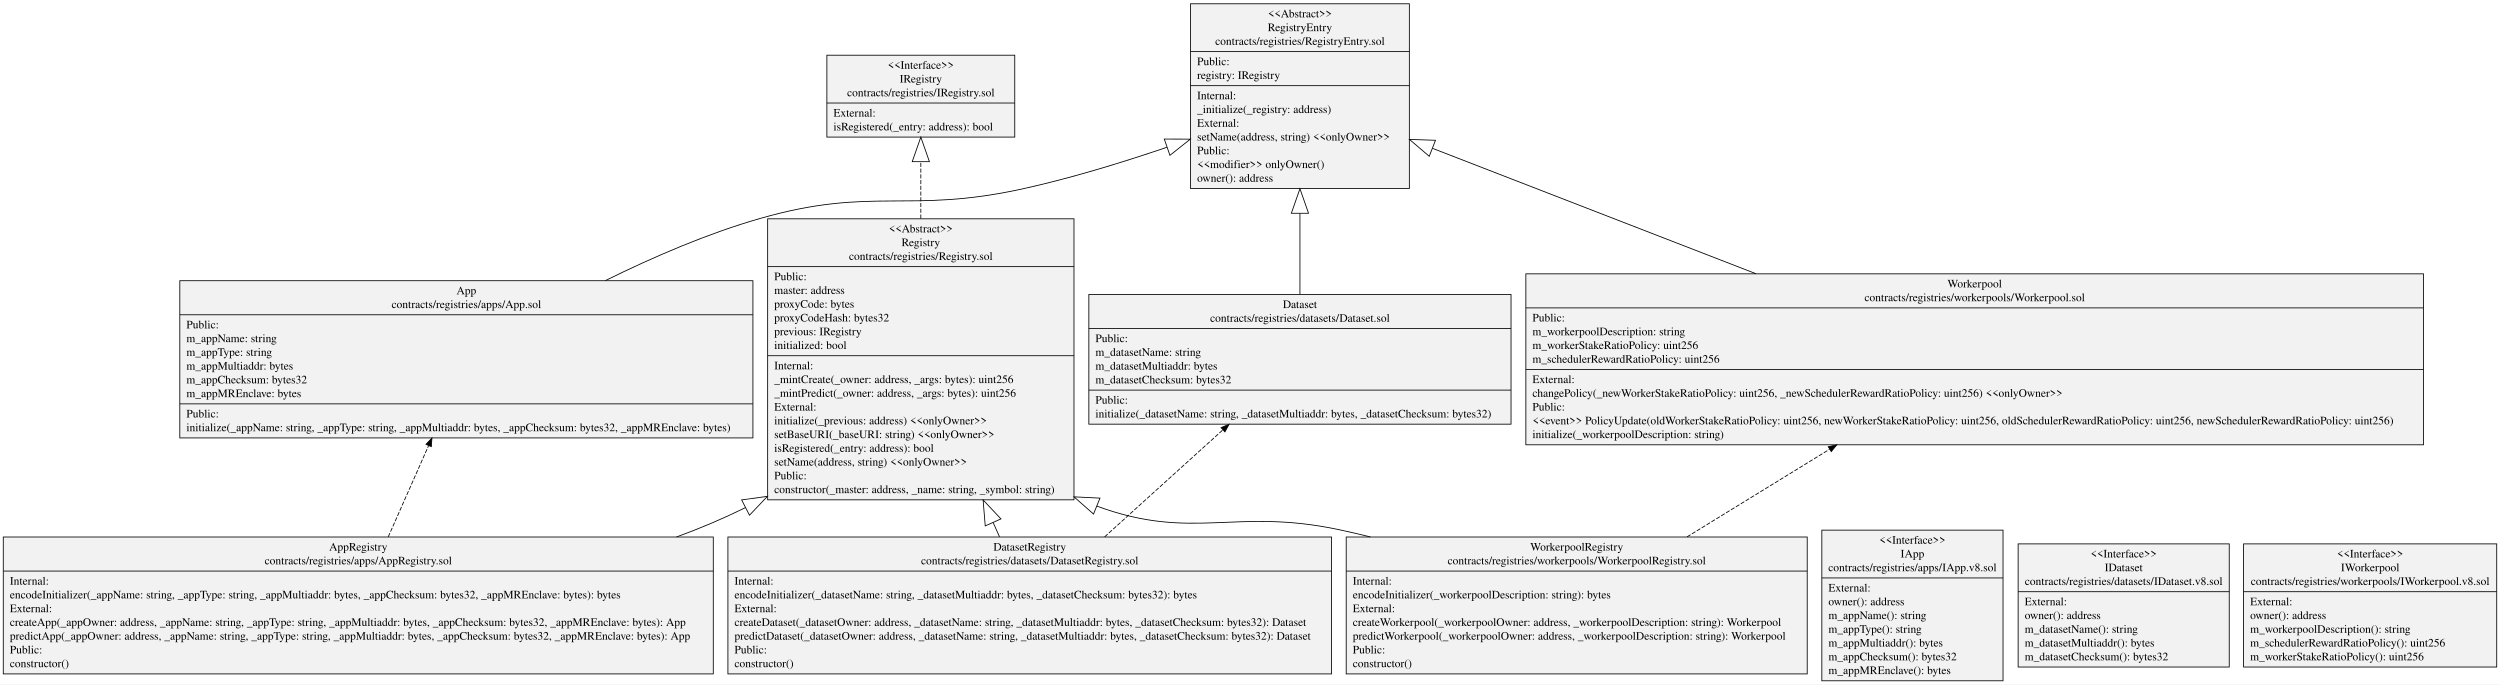
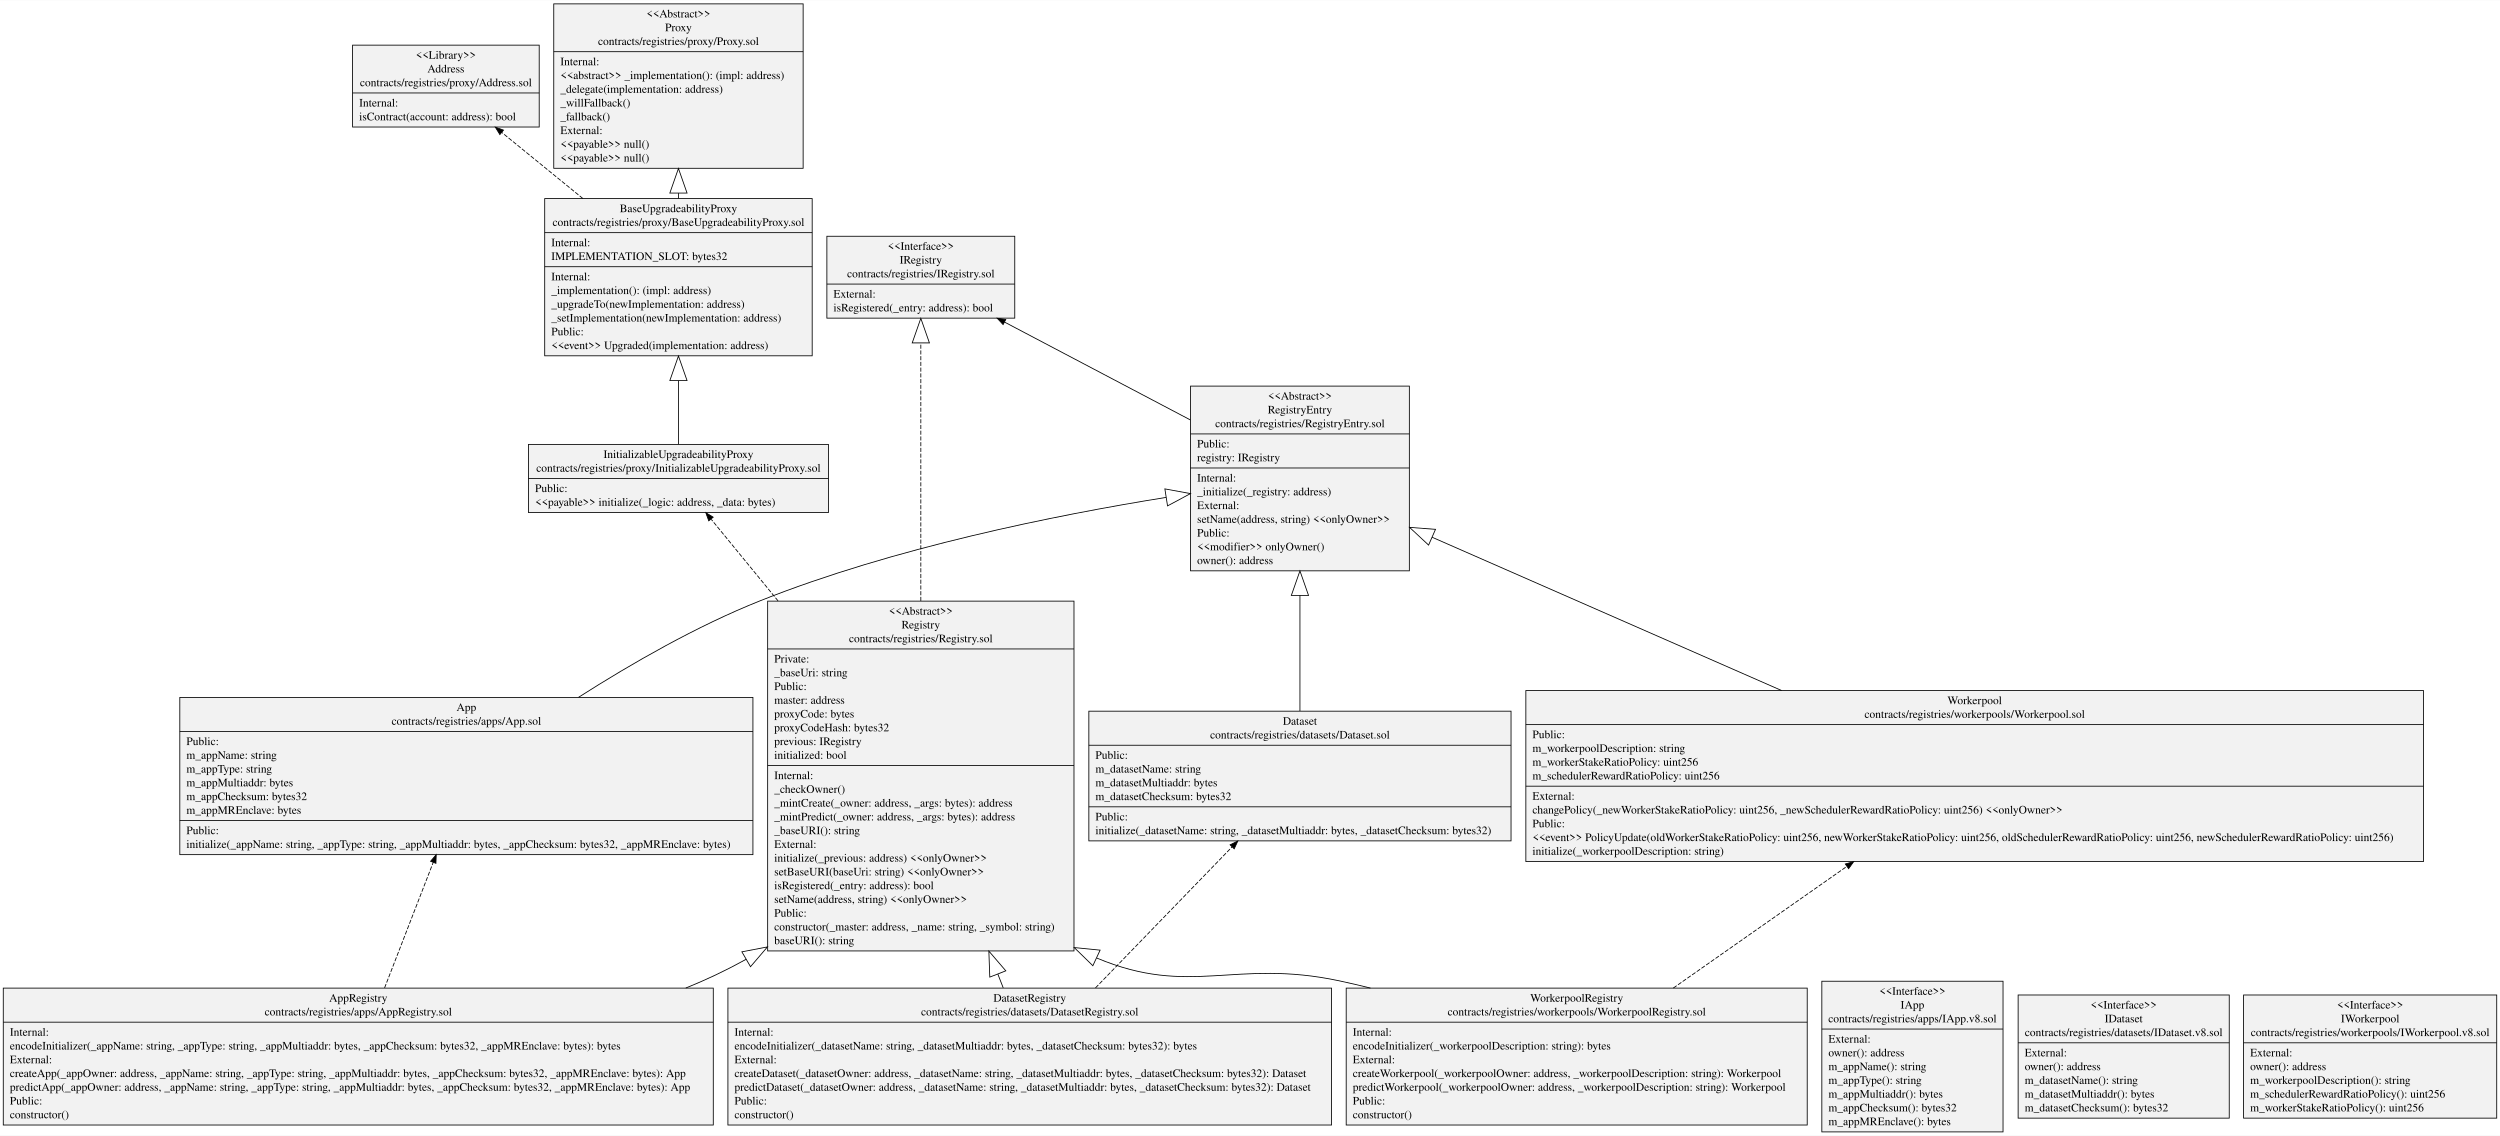
- <svg xmlns="http://www.w3.org/2000/svg" width="3053pt" height="836pt" viewBox="0.00 0.00 3053.12 835.80">
-   <g id="graph0" class="graph" transform="scale(1 1) rotate(0) translate(4 831.8)">
-     <polygon fill="white" stroke="transparent" points="-4,4 -4,-831.8 3049.12,-831.8 3049.12,4 -4,4" />
+ <svg xmlns="http://www.w3.org/2000/svg" width="3053pt" height="1387pt" viewBox="0.00 0.00 3053.12 1386.60">
+   <g id="graph0" class="graph" transform="scale(1 1) rotate(0) translate(4 1382.6)">
+     <polygon fill="white" stroke="transparent" points="-4,4 -4,-1382.6 3049.12,-1382.6 3049.12,4 -4,4" />
    <g id="node1" class="node">
-       <polygon fill="#f2f2f2" stroke="black" points="1005.82,-664.5 1005.82,-764.5 1235.28,-764.5 1235.28,-664.5 1005.82,-664.5" />
-       <text text-anchor="middle" x="1120.55" y="-747.9" font-family="Times,serif" font-size="14.00">&lt;&lt;Interface&gt;&gt;</text>
-       <text text-anchor="middle" x="1120.55" y="-731.1" font-family="Times,serif" font-size="14.00">IRegistry</text>
-       <text text-anchor="middle" x="1120.55" y="-714.3" font-family="Times,serif" font-size="14.00">contracts/registries/IRegistry.sol</text>
-       <polyline fill="none" stroke="black" points="1005.82,-706.1 1235.28,-706.1 " />
-       <text text-anchor="start" x="1013.82" y="-689.5" font-family="Times,serif" font-size="14.00">External:</text>
-       <text text-anchor="start" x="1013.82" y="-672.7" font-family="Times,serif" font-size="14.00">     isRegistered(_entry: address): bool</text>
+       <polygon fill="#f2f2f2" stroke="black" points="1005.82,-994.3 1005.82,-1094.3 1235.28,-1094.3 1235.28,-994.3 1005.82,-994.3" />
+       <text text-anchor="middle" x="1120.55" y="-1077.7" font-family="Times,serif" font-size="14.00">&lt;&lt;Interface&gt;&gt;</text>
+       <text text-anchor="middle" x="1120.55" y="-1060.9" font-family="Times,serif" font-size="14.00">IRegistry</text>
+       <text text-anchor="middle" x="1120.55" y="-1044.1" font-family="Times,serif" font-size="14.00">contracts/registries/IRegistry.sol</text>
+       <polyline fill="none" stroke="black" points="1005.82,-1035.9 1235.28,-1035.9 " />
+       <text text-anchor="start" x="1013.82" y="-1019.3" font-family="Times,serif" font-size="14.00">External:</text>
+       <text text-anchor="start" x="1013.82" y="-1002.5" font-family="Times,serif" font-size="14.00">     isRegistered(_entry: address): bool</text>
    </g>
    <g id="node2" class="node">
-       <polygon fill="#f2f2f2" stroke="black" points="933.5,-221.5 933.5,-564.7 1307.6,-564.7 1307.6,-221.5 933.5,-221.5" />
-       <text text-anchor="middle" x="1120.55" y="-548.1" font-family="Times,serif" font-size="14.00">&lt;&lt;Abstract&gt;&gt;</text>
-       <text text-anchor="middle" x="1120.55" y="-531.3" font-family="Times,serif" font-size="14.00">Registry</text>
-       <text text-anchor="middle" x="1120.55" y="-514.5" font-family="Times,serif" font-size="14.00">contracts/registries/Registry.sol</text>
-       <polyline fill="none" stroke="black" points="933.5,-506.3 1307.6,-506.3 " />
-       <text text-anchor="start" x="941.5" y="-489.7" font-family="Times,serif" font-size="14.00">Public:</text>
-       <text text-anchor="start" x="941.5" y="-472.9" font-family="Times,serif" font-size="14.00">   master: address</text>
-       <text text-anchor="start" x="941.5" y="-456.1" font-family="Times,serif" font-size="14.00">   proxyCode: bytes</text>
-       <text text-anchor="start" x="941.5" y="-439.3" font-family="Times,serif" font-size="14.00">   proxyCodeHash: bytes32</text>
-       <text text-anchor="start" x="941.5" y="-422.5" font-family="Times,serif" font-size="14.00">   previous: IRegistry</text>
-       <text text-anchor="start" x="941.5" y="-405.7" font-family="Times,serif" font-size="14.00">   initialized: bool</text>
-       <polyline fill="none" stroke="black" points="933.5,-397.5 1307.6,-397.5 " />
-       <text text-anchor="start" x="941.5" y="-380.9" font-family="Times,serif" font-size="14.00">Internal:</text>
-       <text text-anchor="start" x="941.5" y="-364.1" font-family="Times,serif" font-size="14.00">    _mintCreate(_owner: address, _args: bytes): uint256</text>
-       <text text-anchor="start" x="941.5" y="-347.3" font-family="Times,serif" font-size="14.00">    _mintPredict(_owner: address, _args: bytes): uint256</text>
-       <text text-anchor="start" x="941.5" y="-330.5" font-family="Times,serif" font-size="14.00">External:</text>
-       <text text-anchor="start" x="941.5" y="-313.7" font-family="Times,serif" font-size="14.00">    initialize(_previous: address) &lt;&lt;onlyOwner&gt;&gt;</text>
-       <text text-anchor="start" x="941.5" y="-296.9" font-family="Times,serif" font-size="14.00">    setBaseURI(_baseURI: string) &lt;&lt;onlyOwner&gt;&gt;</text>
-       <text text-anchor="start" x="941.5" y="-280.1" font-family="Times,serif" font-size="14.00">    isRegistered(_entry: address): bool</text>
-       <text text-anchor="start" x="941.5" y="-263.3" font-family="Times,serif" font-size="14.00">    setName(address, string) &lt;&lt;onlyOwner&gt;&gt;</text>
-       <text text-anchor="start" x="941.5" y="-246.5" font-family="Times,serif" font-size="14.00">Public:</text>
-       <text text-anchor="start" x="941.5" y="-229.7" font-family="Times,serif" font-size="14.00">    constructor(_master: address, _name: string, _symbol: string)</text>
+       <polygon fill="#f2f2f2" stroke="black" points="933.5,-221.5 933.5,-648.7 1307.6,-648.7 1307.6,-221.5 933.5,-221.5" />
+       <text text-anchor="middle" x="1120.55" y="-632.1" font-family="Times,serif" font-size="14.00">&lt;&lt;Abstract&gt;&gt;</text>
+       <text text-anchor="middle" x="1120.55" y="-615.3" font-family="Times,serif" font-size="14.00">Registry</text>
+       <text text-anchor="middle" x="1120.55" y="-598.5" font-family="Times,serif" font-size="14.00">contracts/registries/Registry.sol</text>
+       <polyline fill="none" stroke="black" points="933.5,-590.3 1307.6,-590.3 " />
+       <text text-anchor="start" x="941.5" y="-573.7" font-family="Times,serif" font-size="14.00">Private:</text>
+       <text text-anchor="start" x="941.5" y="-556.9" font-family="Times,serif" font-size="14.00">   _baseUri: string</text>
+       <text text-anchor="start" x="941.5" y="-540.1" font-family="Times,serif" font-size="14.00">Public:</text>
+       <text text-anchor="start" x="941.5" y="-523.3" font-family="Times,serif" font-size="14.00">   master: address</text>
+       <text text-anchor="start" x="941.5" y="-506.5" font-family="Times,serif" font-size="14.00">   proxyCode: bytes</text>
+       <text text-anchor="start" x="941.5" y="-489.7" font-family="Times,serif" font-size="14.00">   proxyCodeHash: bytes32</text>
+       <text text-anchor="start" x="941.5" y="-472.9" font-family="Times,serif" font-size="14.00">   previous: IRegistry</text>
+       <text text-anchor="start" x="941.5" y="-456.1" font-family="Times,serif" font-size="14.00">   initialized: bool</text>
+       <polyline fill="none" stroke="black" points="933.5,-447.9 1307.6,-447.9 " />
+       <text text-anchor="start" x="941.5" y="-431.3" font-family="Times,serif" font-size="14.00">Internal:</text>
+       <text text-anchor="start" x="941.5" y="-414.5" font-family="Times,serif" font-size="14.00">    _checkOwner()</text>
+       <text text-anchor="start" x="941.5" y="-397.7" font-family="Times,serif" font-size="14.00">    _mintCreate(_owner: address, _args: bytes): address</text>
+       <text text-anchor="start" x="941.5" y="-380.9" font-family="Times,serif" font-size="14.00">    _mintPredict(_owner: address, _args: bytes): address</text>
+       <text text-anchor="start" x="941.5" y="-364.1" font-family="Times,serif" font-size="14.00">    _baseURI(): string</text>
+       <text text-anchor="start" x="941.5" y="-347.3" font-family="Times,serif" font-size="14.00">External:</text>
+       <text text-anchor="start" x="941.5" y="-330.5" font-family="Times,serif" font-size="14.00">    initialize(_previous: address) &lt;&lt;onlyOwner&gt;&gt;</text>
+       <text text-anchor="start" x="941.5" y="-313.7" font-family="Times,serif" font-size="14.00">    setBaseURI(baseUri: string) &lt;&lt;onlyOwner&gt;&gt;</text>
+       <text text-anchor="start" x="941.5" y="-296.9" font-family="Times,serif" font-size="14.00">    isRegistered(_entry: address): bool</text>
+       <text text-anchor="start" x="941.5" y="-280.1" font-family="Times,serif" font-size="14.00">    setName(address, string) &lt;&lt;onlyOwner&gt;&gt;</text>
+       <text text-anchor="start" x="941.5" y="-263.3" font-family="Times,serif" font-size="14.00">Public:</text>
+       <text text-anchor="start" x="941.5" y="-246.5" font-family="Times,serif" font-size="14.00">    constructor(_master: address, _name: string, _symbol: string)</text>
+       <text text-anchor="start" x="941.5" y="-229.7" font-family="Times,serif" font-size="14.00">    baseURI(): string</text>
    </g>
    <g id="edge1" class="edge">
-       <path fill="none" stroke="black" stroke-dasharray="5,2" d="M1120.55,-565.02C1120.55,-589.25 1120.55,-613.13 1120.55,-634.42" />
-       <polygon fill="none" stroke="black" points="1110.05,-634.46 1120.55,-664.46 1131.05,-634.46 1110.05,-634.46" />
+       <path fill="none" stroke="black" stroke-dasharray="5,2" d="M1120.55,-648.9C1120.55,-757.96 1120.55,-884.25 1120.55,-963.94" />
+       <polygon fill="none" stroke="black" points="1110.05,-964.06 1120.55,-994.06 1131.05,-964.06 1110.05,-964.06" />
+     </g>
+     <g id="node12" class="node">
+       <polygon fill="#f2f2f2" stroke="black" points="641.4,-756.9 641.4,-840.1 1007.7,-840.1 1007.7,-756.9 641.4,-756.9" />
+       <text text-anchor="middle" x="824.55" y="-823.5" font-family="Times,serif" font-size="14.00">InitializableUpgradeabilityProxy</text>
+       <text text-anchor="middle" x="824.55" y="-806.7" font-family="Times,serif" font-size="14.00">contracts/registries/proxy/InitializableUpgradeabilityProxy.sol</text>
+       <polyline fill="none" stroke="black" points="641.4,-798.5 1007.7,-798.5 " />
+       <text text-anchor="start" x="649.4" y="-781.9" font-family="Times,serif" font-size="14.00">Public:</text>
+       <text text-anchor="start" x="649.4" y="-765.1" font-family="Times,serif" font-size="14.00">    &lt;&lt;payable&gt;&gt; initialize(_logic: address, _data: bytes)</text>
+     </g>
+     <g id="edge2" class="edge">
+       <path fill="none" stroke="black" stroke-dasharray="5,2" d="M946.23,-648.94C915.63,-686.3 886.59,-721.76 864.55,-748.66" />
+       <polygon fill="black" stroke="black" points="861.57,-746.77 857.94,-756.73 866.99,-751.21 861.57,-746.77" />
    </g>
    <g id="node3" class="node">
-       <polygon fill="#f2f2f2" stroke="black" points="1449.93,-601.7 1449.93,-827.3 1717.17,-827.3 1717.17,-601.7 1449.93,-601.7" />
-       <text text-anchor="middle" x="1583.55" y="-810.7" font-family="Times,serif" font-size="14.00">&lt;&lt;Abstract&gt;&gt;</text>
-       <text text-anchor="middle" x="1583.55" y="-793.9" font-family="Times,serif" font-size="14.00">RegistryEntry</text>
-       <text text-anchor="middle" x="1583.55" y="-777.1" font-family="Times,serif" font-size="14.00">contracts/registries/RegistryEntry.sol</text>
-       <polyline fill="none" stroke="black" points="1449.93,-768.9 1717.17,-768.9 " />
-       <text text-anchor="start" x="1457.93" y="-752.3" font-family="Times,serif" font-size="14.00">Public:</text>
-       <text text-anchor="start" x="1457.93" y="-735.5" font-family="Times,serif" font-size="14.00">   registry: IRegistry</text>
-       <polyline fill="none" stroke="black" points="1449.93,-727.3 1717.17,-727.3 " />
-       <text text-anchor="start" x="1457.93" y="-710.7" font-family="Times,serif" font-size="14.00">Internal:</text>
-       <text text-anchor="start" x="1457.93" y="-693.9" font-family="Times,serif" font-size="14.00">    _initialize(_registry: address)</text>
-       <text text-anchor="start" x="1457.93" y="-677.1" font-family="Times,serif" font-size="14.00">External:</text>
-       <text text-anchor="start" x="1457.93" y="-660.3" font-family="Times,serif" font-size="14.00">    setName(address, string) &lt;&lt;onlyOwner&gt;&gt;</text>
-       <text text-anchor="start" x="1457.93" y="-643.5" font-family="Times,serif" font-size="14.00">Public:</text>
-       <text text-anchor="start" x="1457.93" y="-626.7" font-family="Times,serif" font-size="14.00">    &lt;&lt;modifier&gt;&gt; onlyOwner()</text>
-       <text text-anchor="start" x="1457.93" y="-609.9" font-family="Times,serif" font-size="14.00">    owner(): address</text>
+       <polygon fill="#f2f2f2" stroke="black" points="1449.93,-685.7 1449.93,-911.3 1717.17,-911.3 1717.17,-685.7 1449.93,-685.7" />
+       <text text-anchor="middle" x="1583.55" y="-894.7" font-family="Times,serif" font-size="14.00">&lt;&lt;Abstract&gt;&gt;</text>
+       <text text-anchor="middle" x="1583.55" y="-877.9" font-family="Times,serif" font-size="14.00">RegistryEntry</text>
+       <text text-anchor="middle" x="1583.55" y="-861.1" font-family="Times,serif" font-size="14.00">contracts/registries/RegistryEntry.sol</text>
+       <polyline fill="none" stroke="black" points="1449.93,-852.9 1717.17,-852.9 " />
+       <text text-anchor="start" x="1457.93" y="-836.3" font-family="Times,serif" font-size="14.00">Public:</text>
+       <text text-anchor="start" x="1457.93" y="-819.5" font-family="Times,serif" font-size="14.00">   registry: IRegistry</text>
+       <polyline fill="none" stroke="black" points="1449.93,-811.3 1717.17,-811.3 " />
+       <text text-anchor="start" x="1457.93" y="-794.7" font-family="Times,serif" font-size="14.00">Internal:</text>
+       <text text-anchor="start" x="1457.93" y="-777.9" font-family="Times,serif" font-size="14.00">    _initialize(_registry: address)</text>
+       <text text-anchor="start" x="1457.93" y="-761.1" font-family="Times,serif" font-size="14.00">External:</text>
+       <text text-anchor="start" x="1457.93" y="-744.3" font-family="Times,serif" font-size="14.00">    setName(address, string) &lt;&lt;onlyOwner&gt;&gt;</text>
+       <text text-anchor="start" x="1457.93" y="-727.5" font-family="Times,serif" font-size="14.00">Public:</text>
+       <text text-anchor="start" x="1457.93" y="-710.7" font-family="Times,serif" font-size="14.00">    &lt;&lt;modifier&gt;&gt; onlyOwner()</text>
+       <text text-anchor="start" x="1457.93" y="-693.9" font-family="Times,serif" font-size="14.00">    owner(): address</text>
+     </g>
+     <g id="edge3" class="edge">
+       <path fill="none" stroke="black" d="M1449.63,-870.02C1377.3,-908.11 1289.41,-954.39 1222.66,-989.53" />
+       <polygon fill="black" stroke="black" points="1221.02,-986.44 1213.8,-994.2 1224.28,-992.64 1221.02,-986.44" />
    </g>
    <g id="node4" class="node">
-       <polygon fill="#f2f2f2" stroke="black" points="215.59,-297.1 215.59,-489.1 915.51,-489.1 915.51,-297.1 215.59,-297.1" />
-       <text text-anchor="middle" x="565.55" y="-472.5" font-family="Times,serif" font-size="14.00">App</text>
-       <text text-anchor="middle" x="565.55" y="-455.7" font-family="Times,serif" font-size="14.00">contracts/registries/apps/App.sol</text>
-       <polyline fill="none" stroke="black" points="215.59,-447.5 915.51,-447.5 " />
-       <text text-anchor="start" x="223.59" y="-430.9" font-family="Times,serif" font-size="14.00">Public:</text>
-       <text text-anchor="start" x="223.59" y="-414.1" font-family="Times,serif" font-size="14.00">   m_appName: string</text>
-       <text text-anchor="start" x="223.59" y="-397.3" font-family="Times,serif" font-size="14.00">   m_appType: string</text>
-       <text text-anchor="start" x="223.59" y="-380.5" font-family="Times,serif" font-size="14.00">   m_appMultiaddr: bytes</text>
-       <text text-anchor="start" x="223.59" y="-363.7" font-family="Times,serif" font-size="14.00">   m_appChecksum: bytes32</text>
-       <text text-anchor="start" x="223.59" y="-346.9" font-family="Times,serif" font-size="14.00">   m_appMREnclave: bytes</text>
-       <polyline fill="none" stroke="black" points="215.59,-338.7 915.51,-338.7 " />
-       <text text-anchor="start" x="223.59" y="-322.1" font-family="Times,serif" font-size="14.00">Public:</text>
-       <text text-anchor="start" x="223.59" y="-305.3" font-family="Times,serif" font-size="14.00">    initialize(_appName: string, _appType: string, _appMultiaddr: bytes, _appChecksum: bytes32, _appMREnclave: bytes)</text>
-     </g>
-     <g id="edge2" class="edge">
-       <path fill="none" stroke="black" d="M735.37,-489.27C793.71,-518.07 860.49,-546.89 924.55,-565.2 1062.16,-604.53 1104.76,-570.53 1244.55,-601.2 1303.08,-614.04 1365.73,-633.19 1421.05,-652.06" />
-       <polygon fill="none" stroke="black" points="1417.89,-662.07 1449.67,-662.01 1424.78,-642.24 1417.89,-662.07" />
+       <polygon fill="#f2f2f2" stroke="black" points="215.59,-339.1 215.59,-531.1 915.51,-531.1 915.51,-339.1 215.59,-339.1" />
+       <text text-anchor="middle" x="565.55" y="-514.5" font-family="Times,serif" font-size="14.00">App</text>
+       <text text-anchor="middle" x="565.55" y="-497.7" font-family="Times,serif" font-size="14.00">contracts/registries/apps/App.sol</text>
+       <polyline fill="none" stroke="black" points="215.59,-489.5 915.51,-489.5 " />
+       <text text-anchor="start" x="223.59" y="-472.9" font-family="Times,serif" font-size="14.00">Public:</text>
+       <text text-anchor="start" x="223.59" y="-456.1" font-family="Times,serif" font-size="14.00">   m_appName: string</text>
+       <text text-anchor="start" x="223.59" y="-439.3" font-family="Times,serif" font-size="14.00">   m_appType: string</text>
+       <text text-anchor="start" x="223.59" y="-422.5" font-family="Times,serif" font-size="14.00">   m_appMultiaddr: bytes</text>
+       <text text-anchor="start" x="223.59" y="-405.7" font-family="Times,serif" font-size="14.00">   m_appChecksum: bytes32</text>
+       <text text-anchor="start" x="223.59" y="-388.9" font-family="Times,serif" font-size="14.00">   m_appMREnclave: bytes</text>
+       <polyline fill="none" stroke="black" points="215.59,-380.7 915.51,-380.7 " />
+       <text text-anchor="start" x="223.59" y="-364.1" font-family="Times,serif" font-size="14.00">Public:</text>
+       <text text-anchor="start" x="223.59" y="-347.3" font-family="Times,serif" font-size="14.00">    initialize(_appName: string, _appType: string, _appMultiaddr: bytes, _appChecksum: bytes32, _appMREnclave: bytes)</text>
+     </g>
+     <g id="edge4" class="edge">
+       <path fill="none" stroke="black" d="M702.66,-531.33C767.49,-572.67 847.44,-618.53 924.55,-649.2 1087.15,-713.87 1284.09,-753.53 1420.09,-775.37" />
+       <polygon fill="none" stroke="black" points="1418.6,-785.77 1449.86,-780.02 1421.85,-765.02 1418.6,-785.77" />
    </g>
    <g id="node5" class="node">
      <polygon fill="#f2f2f2" stroke="black" points="0,-8.9 0,-176.1 867.1,-176.1 867.1,-8.9 0,-8.9" />
      <text text-anchor="middle" x="433.55" y="-159.5" font-family="Times,serif" font-size="14.00">AppRegistry</text>
      <text text-anchor="middle" x="433.55" y="-142.7" font-family="Times,serif" font-size="14.00">contracts/registries/apps/AppRegistry.sol</text>
      <polyline fill="none" stroke="black" points="0,-134.5 867.1,-134.5 " />
      <text text-anchor="start" x="8" y="-117.9" font-family="Times,serif" font-size="14.00">Internal:</text>
      <text text-anchor="start" x="8" y="-101.1" font-family="Times,serif" font-size="14.00">    encodeInitializer(_appName: string, _appType: string, _appMultiaddr: bytes, _appChecksum: bytes32, _appMREnclave: bytes): bytes</text>
      <text text-anchor="start" x="8" y="-84.3" font-family="Times,serif" font-size="14.00">External:</text>
      <text text-anchor="start" x="8" y="-67.5" font-family="Times,serif" font-size="14.00">    createApp(_appOwner: address, _appName: string, _appType: string, _appMultiaddr: bytes, _appChecksum: bytes32, _appMREnclave: bytes): App</text>
      <text text-anchor="start" x="8" y="-50.7" font-family="Times,serif" font-size="14.00">    predictApp(_appOwner: address, _appName: string, _appType: string, _appMultiaddr: bytes, _appChecksum: bytes32, _appMREnclave: bytes): App</text>
      <text text-anchor="start" x="8" y="-33.9" font-family="Times,serif" font-size="14.00">Public:</text>
      <text text-anchor="start" x="8" y="-17.1" font-family="Times,serif" font-size="14.00">    constructor()</text>
    </g>
-     <g id="edge3" class="edge">
-       <path fill="none" stroke="black" d="M822.28,-176.2C849.67,-186.21 876.6,-197.35 906.31,-211.96" />
-       <polygon fill="none" stroke="black" points="901.73,-221.41 933.22,-225.74 911.3,-202.72 901.73,-221.41" />
-     </g>
-     <g id="edge4" class="edge">
-       <path fill="none" stroke="black" stroke-dasharray="5,2" d="M470.14,-176.28C485.41,-210.81 503.31,-251.3 519.46,-287.83" />
-       <polygon fill="black" stroke="black" points="516.28,-289.29 523.52,-297.02 522.68,-286.46 516.28,-289.29" />
+     <g id="edge5" class="edge">
+       <path fill="none" stroke="black" d="M833.51,-176.19C857.58,-185.94 881.08,-196.82 907.23,-211.32" />
+       <polygon fill="none" stroke="black" points="902.01,-220.42 933.23,-226.4 912.55,-202.26 902.01,-220.42" />
+     </g>
+     <g id="edge6" class="edge">
+       <path fill="none" stroke="black" stroke-dasharray="5,2" d="M465.67,-176.38C483.56,-222.54 506,-280.45 525.08,-329.67" />
+       <polygon fill="black" stroke="black" points="521.85,-331.02 528.72,-339.08 528.37,-328.49 521.85,-331.02" />
    </g>
    <g id="node6" class="node">
      <polygon fill="#f2f2f2" stroke="black" points="2220.91,-0.5 2220.91,-184.5 2442.2,-184.5 2442.2,-0.5 2220.91,-0.5" />
      <text text-anchor="middle" x="2331.55" y="-167.9" font-family="Times,serif" font-size="14.00">&lt;&lt;Interface&gt;&gt;</text>
      <text text-anchor="middle" x="2331.55" y="-151.1" font-family="Times,serif" font-size="14.00">IApp</text>
      <text text-anchor="middle" x="2331.55" y="-134.3" font-family="Times,serif" font-size="14.00">contracts/registries/apps/IApp.v8.sol</text>
      <polyline fill="none" stroke="black" points="2220.91,-126.1 2442.2,-126.1 " />
      <text text-anchor="start" x="2228.91" y="-109.5" font-family="Times,serif" font-size="14.00">External:</text>
      <text text-anchor="start" x="2228.91" y="-92.7" font-family="Times,serif" font-size="14.00">     owner(): address</text>
      <text text-anchor="start" x="2228.91" y="-75.9" font-family="Times,serif" font-size="14.00">     m_appName(): string</text>
      <text text-anchor="start" x="2228.91" y="-59.1" font-family="Times,serif" font-size="14.00">     m_appType(): string</text>
      <text text-anchor="start" x="2228.91" y="-42.3" font-family="Times,serif" font-size="14.00">     m_appMultiaddr(): bytes</text>
      <text text-anchor="start" x="2228.91" y="-25.5" font-family="Times,serif" font-size="14.00">     m_appChecksum(): bytes32</text>
      <text text-anchor="start" x="2228.91" y="-8.7" font-family="Times,serif" font-size="14.00">     m_appMREnclave(): bytes</text>
    </g>
    <g id="node7" class="node">
-       <polygon fill="#f2f2f2" stroke="black" points="1325.75,-313.9 1325.75,-472.3 1841.35,-472.3 1841.35,-313.9 1325.75,-313.9" />
-       <text text-anchor="middle" x="1583.55" y="-455.7" font-family="Times,serif" font-size="14.00">Dataset</text>
-       <text text-anchor="middle" x="1583.55" y="-438.9" font-family="Times,serif" font-size="14.00">contracts/registries/datasets/Dataset.sol</text>
-       <polyline fill="none" stroke="black" points="1325.75,-430.7 1841.35,-430.7 " />
-       <text text-anchor="start" x="1333.75" y="-414.1" font-family="Times,serif" font-size="14.00">Public:</text>
-       <text text-anchor="start" x="1333.75" y="-397.3" font-family="Times,serif" font-size="14.00">   m_datasetName: string</text>
-       <text text-anchor="start" x="1333.75" y="-380.5" font-family="Times,serif" font-size="14.00">   m_datasetMultiaddr: bytes</text>
-       <text text-anchor="start" x="1333.75" y="-363.7" font-family="Times,serif" font-size="14.00">   m_datasetChecksum: bytes32</text>
-       <polyline fill="none" stroke="black" points="1325.75,-355.5 1841.35,-355.5 " />
-       <text text-anchor="start" x="1333.75" y="-338.9" font-family="Times,serif" font-size="14.00">Public:</text>
-       <text text-anchor="start" x="1333.75" y="-322.1" font-family="Times,serif" font-size="14.00">    initialize(_datasetName: string, _datasetMultiaddr: bytes, _datasetChecksum: bytes32)</text>
-     </g>
-     <g id="edge5" class="edge">
-       <path fill="none" stroke="black" d="M1583.55,-472.64C1583.55,-502.49 1583.55,-537.49 1583.55,-571.42" />
-       <polygon fill="none" stroke="black" points="1573.05,-571.45 1583.55,-601.45 1594.05,-571.45 1573.05,-571.45" />
+       <polygon fill="#f2f2f2" stroke="black" points="1325.75,-355.9 1325.75,-514.3 1841.35,-514.3 1841.35,-355.9 1325.75,-355.9" />
+       <text text-anchor="middle" x="1583.55" y="-497.7" font-family="Times,serif" font-size="14.00">Dataset</text>
+       <text text-anchor="middle" x="1583.55" y="-480.9" font-family="Times,serif" font-size="14.00">contracts/registries/datasets/Dataset.sol</text>
+       <polyline fill="none" stroke="black" points="1325.75,-472.7 1841.35,-472.7 " />
+       <text text-anchor="start" x="1333.75" y="-456.1" font-family="Times,serif" font-size="14.00">Public:</text>
+       <text text-anchor="start" x="1333.75" y="-439.3" font-family="Times,serif" font-size="14.00">   m_datasetName: string</text>
+       <text text-anchor="start" x="1333.75" y="-422.5" font-family="Times,serif" font-size="14.00">   m_datasetMultiaddr: bytes</text>
+       <text text-anchor="start" x="1333.75" y="-405.7" font-family="Times,serif" font-size="14.00">   m_datasetChecksum: bytes32</text>
+       <polyline fill="none" stroke="black" points="1325.75,-397.5 1841.35,-397.5 " />
+       <text text-anchor="start" x="1333.75" y="-380.9" font-family="Times,serif" font-size="14.00">Public:</text>
+       <text text-anchor="start" x="1333.75" y="-364.1" font-family="Times,serif" font-size="14.00">    initialize(_datasetName: string, _datasetMultiaddr: bytes, _datasetChecksum: bytes32)</text>
+     </g>
+     <g id="edge7" class="edge">
+       <path fill="none" stroke="black" d="M1583.55,-514.52C1583.55,-555.76 1583.55,-607.59 1583.55,-655.59" />
+       <polygon fill="none" stroke="black" points="1573.05,-655.64 1583.55,-685.64 1594.05,-655.64 1573.05,-655.64" />
    </g>
    <g id="node8" class="node">
      <polygon fill="#f2f2f2" stroke="black" points="884.96,-8.9 884.96,-176.1 1622.14,-176.1 1622.14,-8.9 884.96,-8.9" />
      <text text-anchor="middle" x="1253.55" y="-159.5" font-family="Times,serif" font-size="14.00">DatasetRegistry</text>
      <text text-anchor="middle" x="1253.55" y="-142.7" font-family="Times,serif" font-size="14.00">contracts/registries/datasets/DatasetRegistry.sol</text>
      <polyline fill="none" stroke="black" points="884.96,-134.5 1622.14,-134.5 " />
      <text text-anchor="start" x="892.96" y="-117.9" font-family="Times,serif" font-size="14.00">Internal:</text>
      <text text-anchor="start" x="892.96" y="-101.1" font-family="Times,serif" font-size="14.00">    encodeInitializer(_datasetName: string, _datasetMultiaddr: bytes, _datasetChecksum: bytes32): bytes</text>
      <text text-anchor="start" x="892.96" y="-84.3" font-family="Times,serif" font-size="14.00">External:</text>
      <text text-anchor="start" x="892.96" y="-67.5" font-family="Times,serif" font-size="14.00">    createDataset(_datasetOwner: address, _datasetName: string, _datasetMultiaddr: bytes, _datasetChecksum: bytes32): Dataset</text>
      <text text-anchor="start" x="892.96" y="-50.7" font-family="Times,serif" font-size="14.00">    predictDataset(_datasetOwner: address, _datasetName: string, _datasetMultiaddr: bytes, _datasetChecksum: bytes32): Dataset</text>
      <text text-anchor="start" x="892.96" y="-33.9" font-family="Times,serif" font-size="14.00">Public:</text>
      <text text-anchor="start" x="892.96" y="-17.1" font-family="Times,serif" font-size="14.00">    constructor()</text>
    </g>
-     <g id="edge6" class="edge">
-       <path fill="none" stroke="black" d="M1216.68,-176.28C1214.15,-181.95 1211.55,-187.79 1208.9,-193.74" />
-       <polygon fill="none" stroke="black" points="1199.22,-189.67 1196.61,-221.35 1218.4,-198.21 1199.22,-189.67" />
-     </g>
-     <g id="edge7" class="edge">
-       <path fill="none" stroke="black" stroke-dasharray="5,2" d="M1345.04,-176.28C1390.03,-216.99 1444.18,-265.99 1489.51,-307.01" />
-       <polygon fill="black" stroke="black" points="1487.24,-309.67 1497,-313.78 1491.93,-304.48 1487.24,-309.67" />
+     <g id="edge8" class="edge">
+       <path fill="none" stroke="black" d="M1221.19,-176.38C1219.04,-181.88 1216.83,-187.55 1214.56,-193.35" />
+       <polygon fill="none" stroke="black" points="1204.77,-189.56 1203.64,-221.32 1224.33,-197.2 1204.77,-189.56" />
+     </g>
+     <g id="edge9" class="edge">
+       <path fill="none" stroke="black" stroke-dasharray="5,2" d="M1333.86,-176.38C1384.42,-228.57 1449.54,-295.79 1500.6,-348.49" />
+       <polygon fill="black" stroke="black" points="1498.24,-351.08 1507.71,-355.82 1503.27,-346.21 1498.24,-351.08" />
    </g>
    <g id="node9" class="node">
      <polygon fill="#f2f2f2" stroke="black" points="2460.64,-17.3 2460.64,-167.7 2718.46,-167.7 2718.46,-17.3 2460.64,-17.3" />
      <text text-anchor="middle" x="2589.55" y="-151.1" font-family="Times,serif" font-size="14.00">&lt;&lt;Interface&gt;&gt;</text>
      <text text-anchor="middle" x="2589.55" y="-134.3" font-family="Times,serif" font-size="14.00">IDataset</text>
      <text text-anchor="middle" x="2589.55" y="-117.5" font-family="Times,serif" font-size="14.00">contracts/registries/datasets/IDataset.v8.sol</text>
      <polyline fill="none" stroke="black" points="2460.64,-109.3 2718.46,-109.3 " />
      <text text-anchor="start" x="2468.64" y="-92.7" font-family="Times,serif" font-size="14.00">External:</text>
      <text text-anchor="start" x="2468.64" y="-75.9" font-family="Times,serif" font-size="14.00">     owner(): address</text>
      <text text-anchor="start" x="2468.64" y="-59.1" font-family="Times,serif" font-size="14.00">     m_datasetName(): string</text>
      <text text-anchor="start" x="2468.64" y="-42.3" font-family="Times,serif" font-size="14.00">     m_datasetMultiaddr(): bytes</text>
      <text text-anchor="start" x="2468.64" y="-25.5" font-family="Times,serif" font-size="14.00">     m_datasetChecksum(): bytes32</text>
    </g>
    <g id="node10" class="node">
+       <polygon fill="#f2f2f2" stroke="black" points="426.6,-1227.7 426.6,-1327.7 654.5,-1327.7 654.5,-1227.7 426.6,-1227.7" />
+       <text text-anchor="middle" x="540.55" y="-1311.1" font-family="Times,serif" font-size="14.00">&lt;&lt;Library&gt;&gt;</text>
+       <text text-anchor="middle" x="540.55" y="-1294.3" font-family="Times,serif" font-size="14.00">Address</text>
+       <text text-anchor="middle" x="540.55" y="-1277.5" font-family="Times,serif" font-size="14.00">contracts/registries/proxy/Address.sol</text>
+       <polyline fill="none" stroke="black" points="426.6,-1269.3 654.5,-1269.3 " />
+       <text text-anchor="start" x="434.6" y="-1252.7" font-family="Times,serif" font-size="14.00">Internal:</text>
+       <text text-anchor="start" x="434.6" y="-1235.9" font-family="Times,serif" font-size="14.00">    isContract(account: address): bool</text>
+     </g>
+     <g id="node11" class="node">
+       <polygon fill="#f2f2f2" stroke="black" points="661.22,-948.3 661.22,-1140.3 987.88,-1140.3 987.88,-948.3 661.22,-948.3" />
+       <text text-anchor="middle" x="824.55" y="-1123.7" font-family="Times,serif" font-size="14.00">BaseUpgradeabilityProxy</text>
+       <text text-anchor="middle" x="824.55" y="-1106.9" font-family="Times,serif" font-size="14.00">contracts/registries/proxy/BaseUpgradeabilityProxy.sol</text>
+       <polyline fill="none" stroke="black" points="661.22,-1098.7 987.88,-1098.7 " />
+       <text text-anchor="start" x="669.22" y="-1082.1" font-family="Times,serif" font-size="14.00">Internal:</text>
+       <text text-anchor="start" x="669.22" y="-1065.3" font-family="Times,serif" font-size="14.00">   IMPLEMENTATION_SLOT: bytes32</text>
+       <polyline fill="none" stroke="black" points="661.22,-1057.1 987.88,-1057.1 " />
+       <text text-anchor="start" x="669.22" y="-1040.5" font-family="Times,serif" font-size="14.00">Internal:</text>
+       <text text-anchor="start" x="669.22" y="-1023.7" font-family="Times,serif" font-size="14.00">    _implementation(): (impl: address)</text>
+       <text text-anchor="start" x="669.22" y="-1006.9" font-family="Times,serif" font-size="14.00">    _upgradeTo(newImplementation: address)</text>
+       <text text-anchor="start" x="669.22" y="-990.1" font-family="Times,serif" font-size="14.00">    _setImplementation(newImplementation: address)</text>
+       <text text-anchor="start" x="669.22" y="-973.3" font-family="Times,serif" font-size="14.00">Public:</text>
+       <text text-anchor="start" x="669.22" y="-956.5" font-family="Times,serif" font-size="14.00">    &lt;&lt;event&gt;&gt; Upgraded(implementation: address)</text>
+     </g>
+     <g id="edge11" class="edge">
+       <path fill="none" stroke="black" stroke-dasharray="5,2" d="M707.81,-1140.42C674.1,-1167.88 638.43,-1196.95 608.73,-1221.14" />
+       <polygon fill="black" stroke="black" points="606.46,-1218.48 600.92,-1227.51 610.88,-1223.91 606.46,-1218.48" />
+     </g>
+     <g id="node13" class="node">
+       <polygon fill="#f2f2f2" stroke="black" points="672.27,-1177.3 672.27,-1378.1 976.83,-1378.1 976.83,-1177.3 672.27,-1177.3" />
+       <text text-anchor="middle" x="824.55" y="-1361.5" font-family="Times,serif" font-size="14.00">&lt;&lt;Abstract&gt;&gt;</text>
+       <text text-anchor="middle" x="824.55" y="-1344.7" font-family="Times,serif" font-size="14.00">Proxy</text>
+       <text text-anchor="middle" x="824.55" y="-1327.9" font-family="Times,serif" font-size="14.00">contracts/registries/proxy/Proxy.sol</text>
+       <polyline fill="none" stroke="black" points="672.27,-1319.7 976.83,-1319.7 " />
+       <text text-anchor="start" x="680.27" y="-1303.1" font-family="Times,serif" font-size="14.00">Internal:</text>
+       <text text-anchor="start" x="680.27" y="-1286.3" font-family="Times,serif" font-size="14.00">    &lt;&lt;abstract&gt;&gt; _implementation(): (impl: address)</text>
+       <text text-anchor="start" x="680.27" y="-1269.5" font-family="Times,serif" font-size="14.00">    _delegate(implementation: address)</text>
+       <text text-anchor="start" x="680.27" y="-1252.7" font-family="Times,serif" font-size="14.00">    _willFallback()</text>
+       <text text-anchor="start" x="680.27" y="-1235.9" font-family="Times,serif" font-size="14.00">    _fallback()</text>
+       <text text-anchor="start" x="680.27" y="-1219.1" font-family="Times,serif" font-size="14.00">External:</text>
+       <text text-anchor="start" x="680.27" y="-1202.3" font-family="Times,serif" font-size="14.00">    &lt;&lt;payable&gt;&gt; null()</text>
+       <text text-anchor="start" x="680.27" y="-1185.5" font-family="Times,serif" font-size="14.00">    &lt;&lt;payable&gt;&gt; null()</text>
+     </g>
+     <g id="edge10" class="edge">
+       <path fill="none" stroke="black" d="M824.55,-1140.42C824.55,-1142.59 824.55,-1144.78 824.55,-1146.97" />
+       <polygon fill="none" stroke="black" points="814.05,-1147.07 824.55,-1177.07 835.05,-1147.07 814.05,-1147.07" />
+     </g>
+     <g id="edge12" class="edge">
+       <path fill="none" stroke="black" d="M824.55,-840.31C824.55,-861.91 824.55,-889.73 824.55,-917.8" />
+       <polygon fill="none" stroke="black" points="814.05,-918.08 824.55,-948.08 835.05,-918.08 814.05,-918.08" />
+     </g>
+     <g id="node14" class="node">
      <polygon fill="#f2f2f2" stroke="black" points="2735.98,-17.3 2735.98,-167.7 3045.12,-167.7 3045.12,-17.3 2735.98,-17.3" />
      <text text-anchor="middle" x="2890.55" y="-151.1" font-family="Times,serif" font-size="14.00">&lt;&lt;Interface&gt;&gt;</text>
      <text text-anchor="middle" x="2890.55" y="-134.3" font-family="Times,serif" font-size="14.00">IWorkerpool</text>
      <text text-anchor="middle" x="2890.55" y="-117.5" font-family="Times,serif" font-size="14.00">contracts/registries/workerpools/IWorkerpool.v8.sol</text>
      <polyline fill="none" stroke="black" points="2735.98,-109.3 3045.12,-109.3 " />
      <text text-anchor="start" x="2743.98" y="-92.7" font-family="Times,serif" font-size="14.00">External:</text>
      <text text-anchor="start" x="2743.98" y="-75.9" font-family="Times,serif" font-size="14.00">     owner(): address</text>
      <text text-anchor="start" x="2743.98" y="-59.1" font-family="Times,serif" font-size="14.00">     m_workerpoolDescription(): string</text>
      <text text-anchor="start" x="2743.98" y="-42.3" font-family="Times,serif" font-size="14.00">     m_schedulerRewardRatioPolicy(): uint256</text>
      <text text-anchor="start" x="2743.98" y="-25.5" font-family="Times,serif" font-size="14.00">     m_workerStakeRatioPolicy(): uint256</text>
    </g>
-     <g id="node11" class="node">
-       <polygon fill="#f2f2f2" stroke="black" points="1859.44,-288.7 1859.44,-497.5 2955.66,-497.5 2955.66,-288.7 1859.44,-288.7" />
-       <text text-anchor="middle" x="2407.55" y="-480.9" font-family="Times,serif" font-size="14.00">Workerpool</text>
-       <text text-anchor="middle" x="2407.55" y="-464.1" font-family="Times,serif" font-size="14.00">contracts/registries/workerpools/Workerpool.sol</text>
-       <polyline fill="none" stroke="black" points="1859.44,-455.9 2955.66,-455.9 " />
-       <text text-anchor="start" x="1867.44" y="-439.3" font-family="Times,serif" font-size="14.00">Public:</text>
-       <text text-anchor="start" x="1867.44" y="-422.5" font-family="Times,serif" font-size="14.00">   m_workerpoolDescription: string</text>
-       <text text-anchor="start" x="1867.44" y="-405.7" font-family="Times,serif" font-size="14.00">   m_workerStakeRatioPolicy: uint256</text>
-       <text text-anchor="start" x="1867.44" y="-388.9" font-family="Times,serif" font-size="14.00">   m_schedulerRewardRatioPolicy: uint256</text>
-       <polyline fill="none" stroke="black" points="1859.44,-380.7 2955.66,-380.7 " />
-       <text text-anchor="start" x="1867.44" y="-364.1" font-family="Times,serif" font-size="14.00">External:</text>
-       <text text-anchor="start" x="1867.44" y="-347.3" font-family="Times,serif" font-size="14.00">    changePolicy(_newWorkerStakeRatioPolicy: uint256, _newSchedulerRewardRatioPolicy: uint256) &lt;&lt;onlyOwner&gt;&gt;</text>
-       <text text-anchor="start" x="1867.44" y="-330.5" font-family="Times,serif" font-size="14.00">Public:</text>
-       <text text-anchor="start" x="1867.44" y="-313.7" font-family="Times,serif" font-size="14.00">    &lt;&lt;event&gt;&gt; PolicyUpdate(oldWorkerStakeRatioPolicy: uint256, newWorkerStakeRatioPolicy: uint256, oldSchedulerRewardRatioPolicy: uint256, newSchedulerRewardRatioPolicy: uint256)</text>
-       <text text-anchor="start" x="1867.44" y="-296.9" font-family="Times,serif" font-size="14.00">    initialize(_workerpoolDescription: string)</text>
-     </g>
-     <g id="edge8" class="edge">
-       <path fill="none" stroke="black" d="M2140.59,-497.58C2010.29,-548.09 1857.81,-607.19 1745.35,-650.78" />
-       <polygon fill="none" stroke="black" points="1741.48,-641.02 1717.3,-661.66 1749.07,-660.6 1741.48,-641.02" />
-     </g>
-     <g id="node12" class="node">
+     <g id="node15" class="node">
+       <polygon fill="#f2f2f2" stroke="black" points="1859.44,-330.7 1859.44,-539.5 2955.66,-539.5 2955.66,-330.7 1859.44,-330.7" />
+       <text text-anchor="middle" x="2407.55" y="-522.9" font-family="Times,serif" font-size="14.00">Workerpool</text>
+       <text text-anchor="middle" x="2407.55" y="-506.1" font-family="Times,serif" font-size="14.00">contracts/registries/workerpools/Workerpool.sol</text>
+       <polyline fill="none" stroke="black" points="1859.44,-497.9 2955.66,-497.9 " />
+       <text text-anchor="start" x="1867.44" y="-481.3" font-family="Times,serif" font-size="14.00">Public:</text>
+       <text text-anchor="start" x="1867.44" y="-464.5" font-family="Times,serif" font-size="14.00">   m_workerpoolDescription: string</text>
+       <text text-anchor="start" x="1867.44" y="-447.7" font-family="Times,serif" font-size="14.00">   m_workerStakeRatioPolicy: uint256</text>
+       <text text-anchor="start" x="1867.44" y="-430.9" font-family="Times,serif" font-size="14.00">   m_schedulerRewardRatioPolicy: uint256</text>
+       <polyline fill="none" stroke="black" points="1859.44,-422.7 2955.66,-422.7 " />
+       <text text-anchor="start" x="1867.44" y="-406.1" font-family="Times,serif" font-size="14.00">External:</text>
+       <text text-anchor="start" x="1867.44" y="-389.3" font-family="Times,serif" font-size="14.00">    changePolicy(_newWorkerStakeRatioPolicy: uint256, _newSchedulerRewardRatioPolicy: uint256) &lt;&lt;onlyOwner&gt;&gt;</text>
+       <text text-anchor="start" x="1867.44" y="-372.5" font-family="Times,serif" font-size="14.00">Public:</text>
+       <text text-anchor="start" x="1867.44" y="-355.7" font-family="Times,serif" font-size="14.00">    &lt;&lt;event&gt;&gt; PolicyUpdate(oldWorkerStakeRatioPolicy: uint256, newWorkerStakeRatioPolicy: uint256, oldSchedulerRewardRatioPolicy: uint256, newSchedulerRewardRatioPolicy: uint256)</text>
+       <text text-anchor="start" x="1867.44" y="-338.9" font-family="Times,serif" font-size="14.00">    initialize(_workerpoolDescription: string)</text>
+     </g>
+     <g id="edge13" class="edge">
+       <path fill="none" stroke="black" d="M2171.7,-539.54C2035.03,-599.48 1866.5,-673.4 1744.93,-726.72" />
+       <polygon fill="none" stroke="black" points="1740.66,-717.13 1717.41,-738.79 1749.1,-736.36 1740.66,-717.13" />
+     </g>
+     <g id="node16" class="node">
      <polygon fill="#f2f2f2" stroke="black" points="1640.04,-8.9 1640.04,-176.1 2203.06,-176.1 2203.06,-8.9 1640.04,-8.9" />
      <text text-anchor="middle" x="1921.55" y="-159.5" font-family="Times,serif" font-size="14.00">WorkerpoolRegistry</text>
      <text text-anchor="middle" x="1921.55" y="-142.7" font-family="Times,serif" font-size="14.00">contracts/registries/workerpools/WorkerpoolRegistry.sol</text>
      <polyline fill="none" stroke="black" points="1640.04,-134.5 2203.06,-134.5 " />
      <text text-anchor="start" x="1648.04" y="-117.9" font-family="Times,serif" font-size="14.00">Internal:</text>
      <text text-anchor="start" x="1648.04" y="-101.1" font-family="Times,serif" font-size="14.00">    encodeInitializer(_workerpoolDescription: string): bytes</text>
      <text text-anchor="start" x="1648.04" y="-84.3" font-family="Times,serif" font-size="14.00">External:</text>
      <text text-anchor="start" x="1648.04" y="-67.5" font-family="Times,serif" font-size="14.00">    createWorkerpool(_workerpoolOwner: address, _workerpoolDescription: string): Workerpool</text>
      <text text-anchor="start" x="1648.04" y="-50.7" font-family="Times,serif" font-size="14.00">    predictWorkerpool(_workerpoolOwner: address, _workerpoolDescription: string): Workerpool</text>
      <text text-anchor="start" x="1648.04" y="-33.9" font-family="Times,serif" font-size="14.00">Public:</text>
      <text text-anchor="start" x="1648.04" y="-17.1" font-family="Times,serif" font-size="14.00">    constructor()</text>
    </g>
-     <g id="edge9" class="edge">
-       <path fill="none" stroke="black" d="M1669.65,-176.14C1656.82,-179.35 1644.07,-182.33 1631.55,-185 1503.42,-212.27 1452.69,-170.76 1335.42,-213.85" />
-       <polygon fill="none" stroke="black" points="1331.45,-204.13 1307.6,-225.15 1339.35,-223.59 1331.45,-204.13" />
-     </g>
-     <g id="edge10" class="edge">
-       <path fill="none" stroke="black" stroke-dasharray="5,2" d="M2056.28,-176.28C2110.12,-209.36 2172.88,-247.92 2230.33,-283.21" />
-       <polygon fill="black" stroke="black" points="2228.78,-286.37 2239.13,-288.62 2232.44,-280.41 2228.78,-286.37" />
+     <g id="edge14" class="edge">
+       <path fill="none" stroke="black" d="M1669.65,-176.14C1656.82,-179.35 1644.07,-182.33 1631.55,-185 1503.55,-212.24 1449.94,-164.84 1335.4,-212.81" />
+       <polygon fill="none" stroke="black" points="1330.64,-203.44 1307.88,-225.63 1339.51,-222.48 1330.64,-203.44" />
+     </g>
+     <g id="edge15" class="edge">
+       <path fill="none" stroke="black" stroke-dasharray="5,2" d="M2039.51,-176.17C2103.22,-220.82 2182.7,-276.52 2251.48,-324.72" />
+       <polygon fill="black" stroke="black" points="2249.61,-327.69 2259.81,-330.56 2253.63,-321.95 2249.61,-327.69" />
    </g>
  </g>
</svg>
